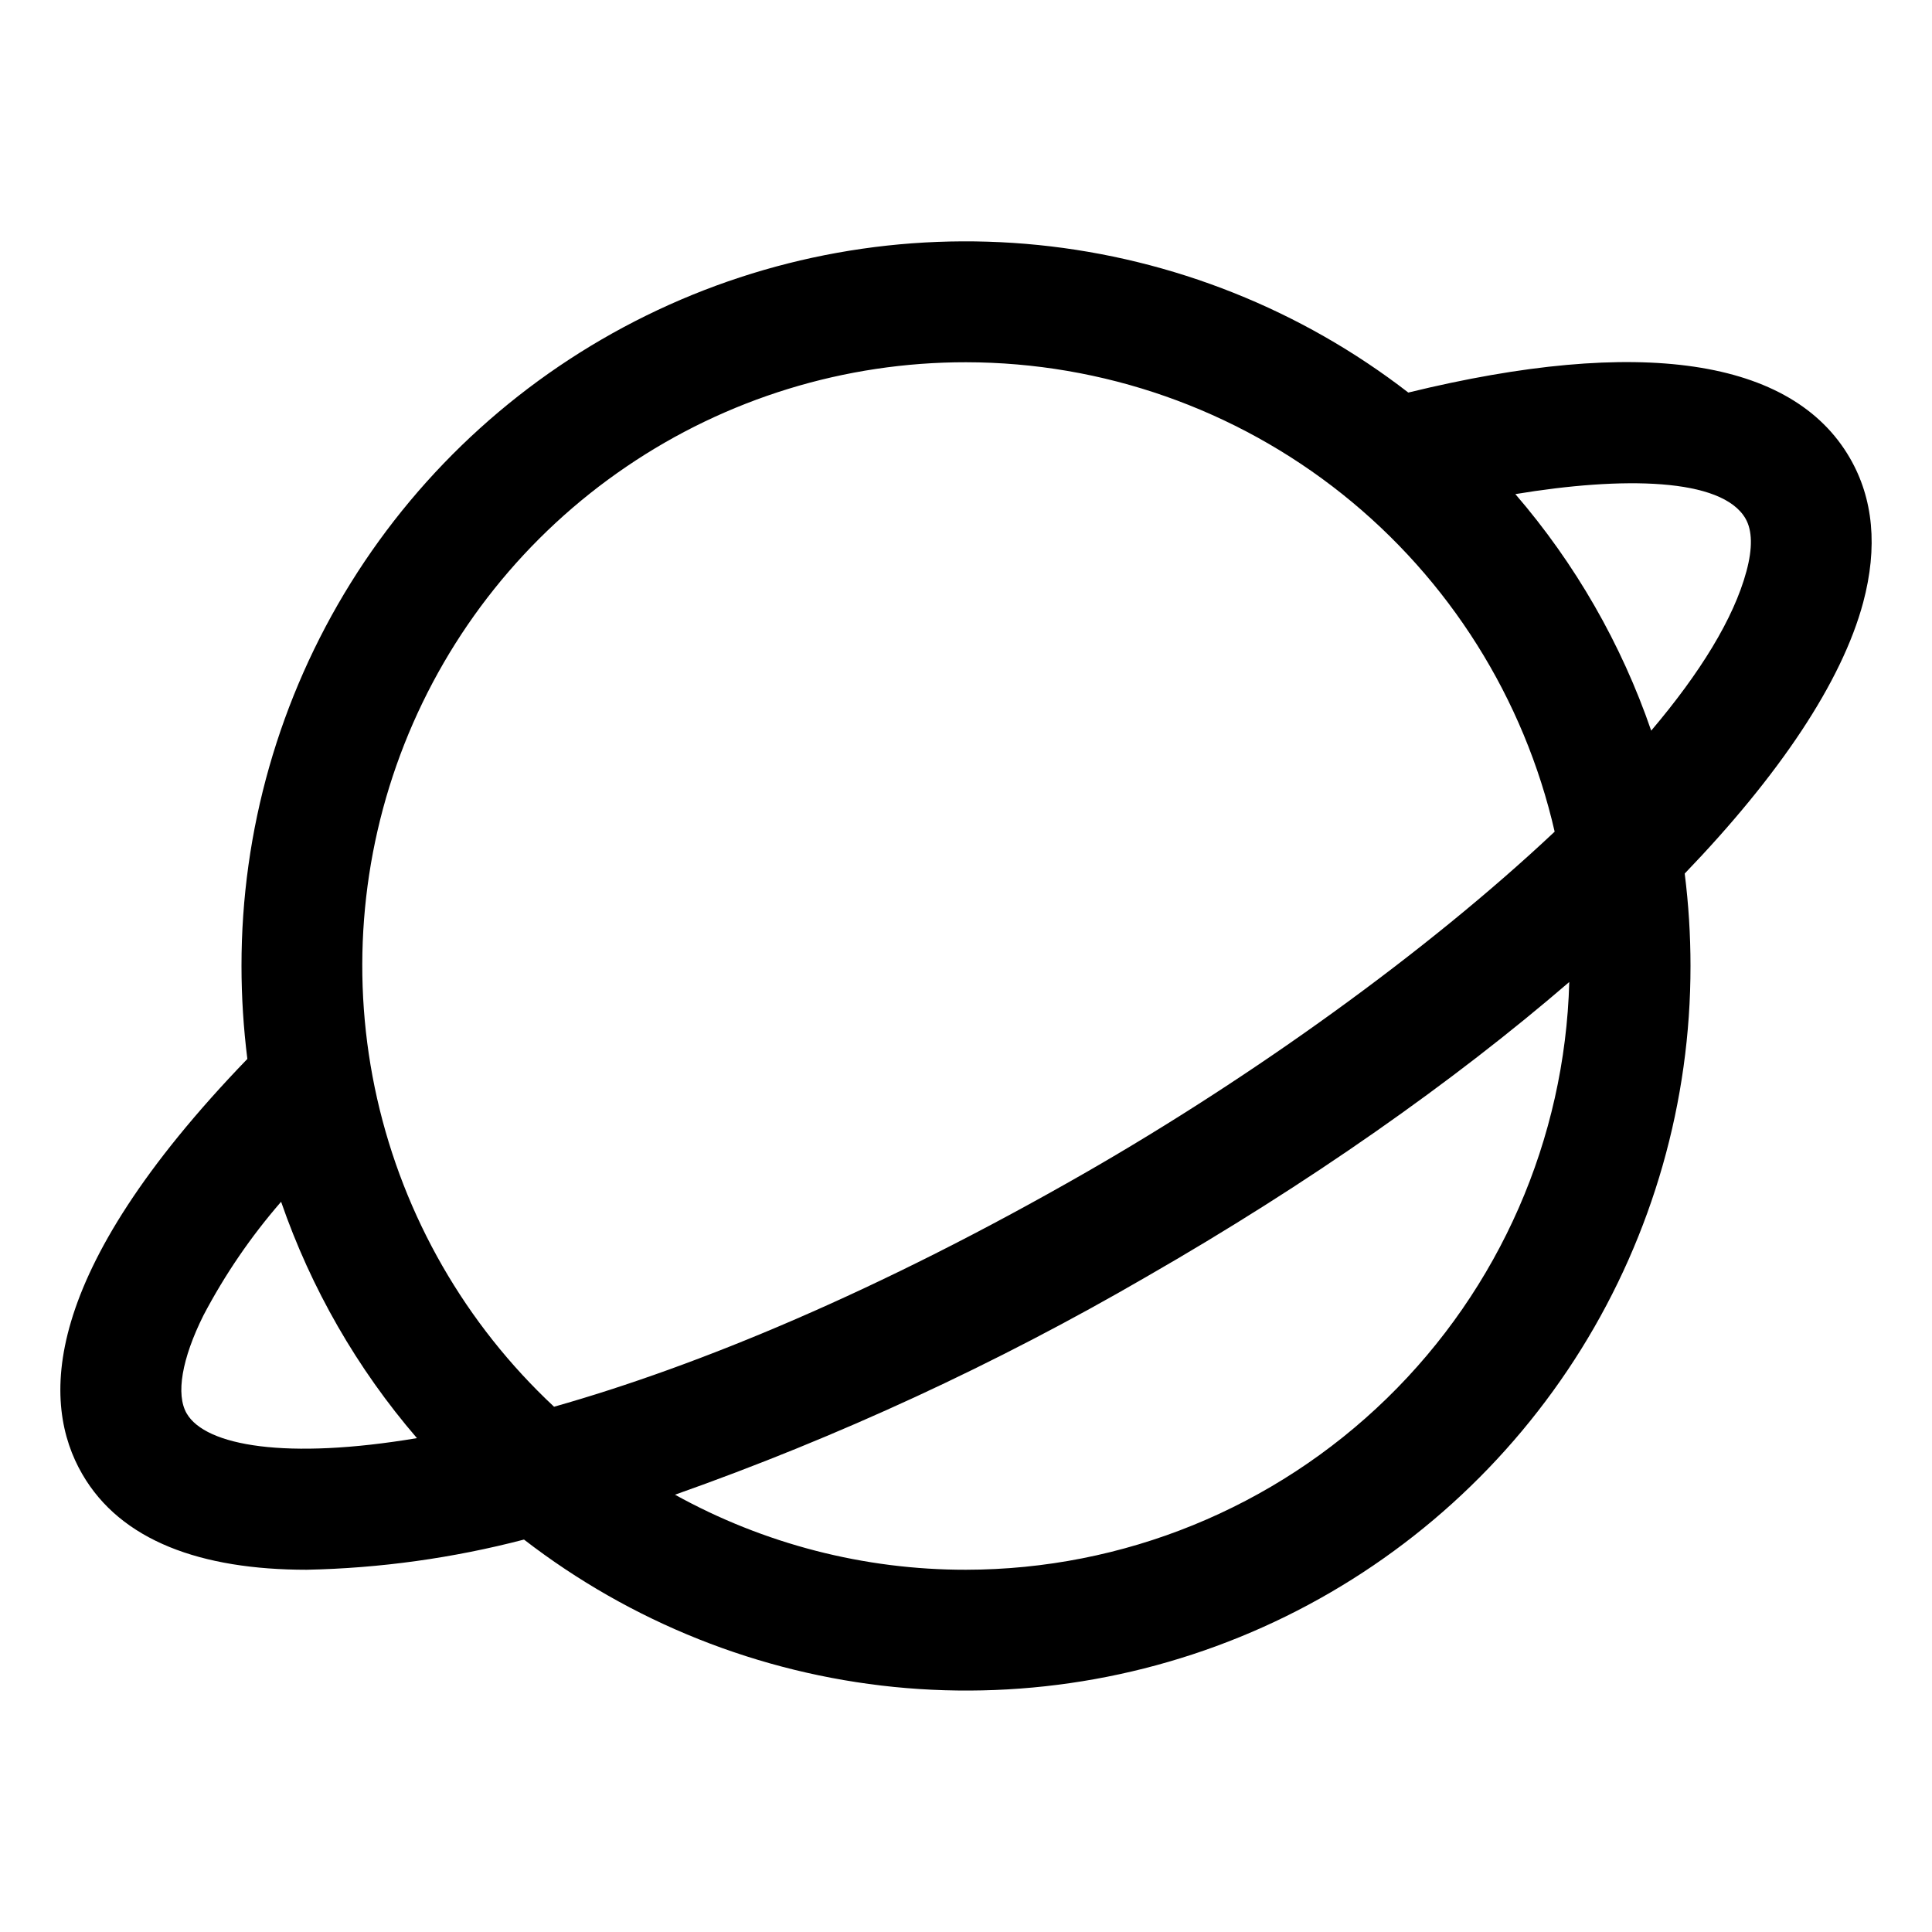
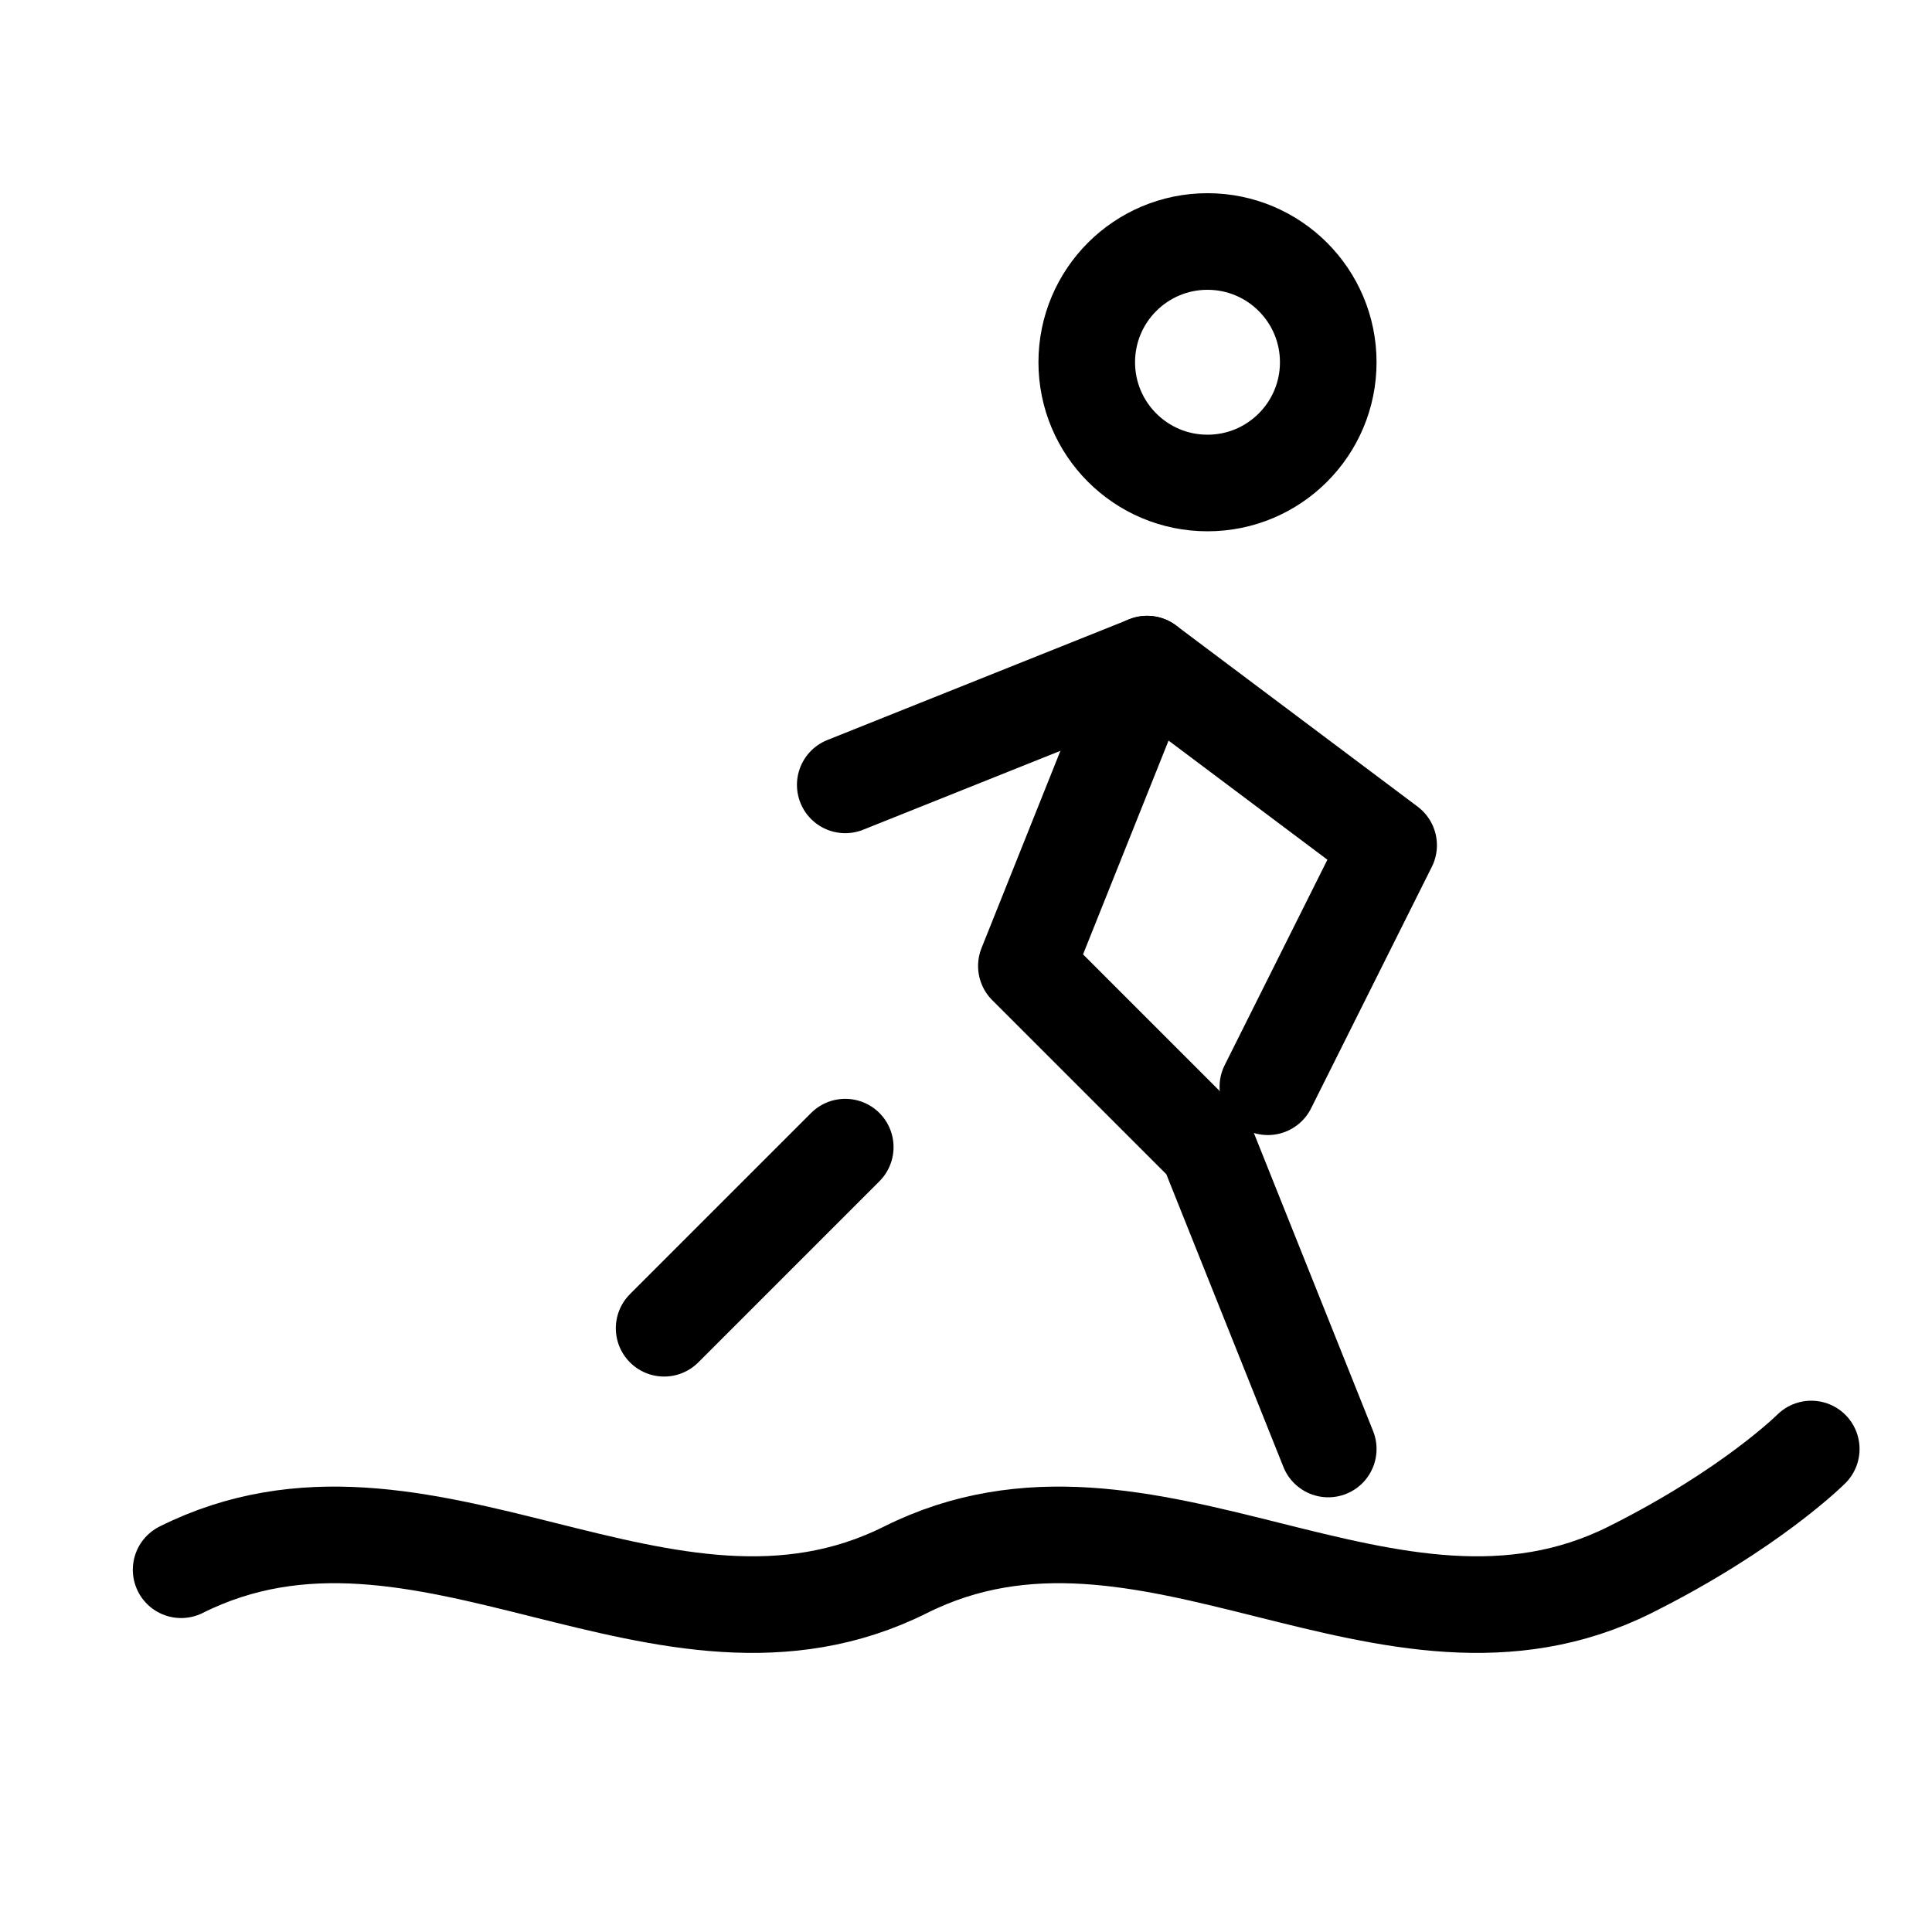
- <svg xmlns="http://www.w3.org/2000/svg" width="14" height="14" viewBox="0 0 32 32" fill="none">
-   <path d="M30.639 7.585C29.683 5.936 27.159 5.565 23.326 6.502C21.552 5.13 19.428 4.284 17.197 4.058C14.965 3.833 12.715 4.237 10.703 5.227C8.69 6.216 6.994 7.75 5.81 9.654C4.625 11.559 3.998 13.757 4 16C4 16.514 4.033 17.028 4.097 17.539C0.636 21.125 0.686 23.25 1.362 24.415C2 25.52 3.33 26 5.08 26C6.295 25.975 7.503 25.807 8.679 25.5C10.453 26.87 12.576 27.716 14.807 27.941C17.038 28.165 19.288 27.76 21.3 26.771C23.312 25.781 25.006 24.248 26.191 22.344C27.375 20.44 28.002 18.242 28 16C28 15.488 27.968 14.976 27.904 14.469C29.466 12.844 30.506 11.3 30.86 9.979C31.104 9.064 31.03 8.259 30.639 7.585ZM16 6C18.265 6.002 20.462 6.772 22.233 8.184C24.004 9.597 25.244 11.567 25.75 13.775C23.617 15.782 20.731 17.841 17.991 19.416C14.547 21.392 11.56 22.625 9.177 23.3C7.71 21.931 6.689 20.153 6.246 18.195C5.804 16.238 5.961 14.193 6.697 12.326C7.433 10.46 8.714 8.858 10.374 7.73C12.033 6.601 13.993 5.998 16 6ZM3.092 23.411C2.91 23.097 3.011 22.506 3.37 21.786C3.725 21.111 4.156 20.48 4.656 19.905C5.152 21.34 5.915 22.669 6.906 23.82C4.75 24.182 3.405 23.951 3.092 23.411ZM16 26C14.314 26.002 12.655 25.574 11.18 24.757C13.888 23.8 16.5 22.592 18.984 21.15C21.681 19.601 24.069 17.922 25.992 16.265C25.921 18.869 24.838 21.342 22.972 23.16C21.106 24.978 18.605 25.997 16 26ZM28.927 9.461C28.715 10.25 28.154 11.152 27.349 12.102C26.855 10.665 26.091 9.335 25.099 8.184C26.875 7.89 28.52 7.912 28.911 8.589C29.024 8.785 29.03 9.079 28.927 9.461Z" fill="currentColor" />
+ <svg xmlns="http://www.w3.org/2000/svg" width="14" height="14" viewBox="0 0 32 32" fill="none" stroke="currentColor" stroke-width="1.6" stroke-linecap="round" stroke-linejoin="round">
+   <circle cx="20" cy="6" r="2" />
+   <path d="M14 13 L19 11 L23 14 L21 18" />
+   <path d="M19 11 L17 16 L20 19 L22 24" />
+   <path d="M14 19 L11 22" />
+   <path d="M3 26 C7 24 11 28 15 26 C19 24 23 28 27 26 C29 25 30 24 30 24" />
</svg>
